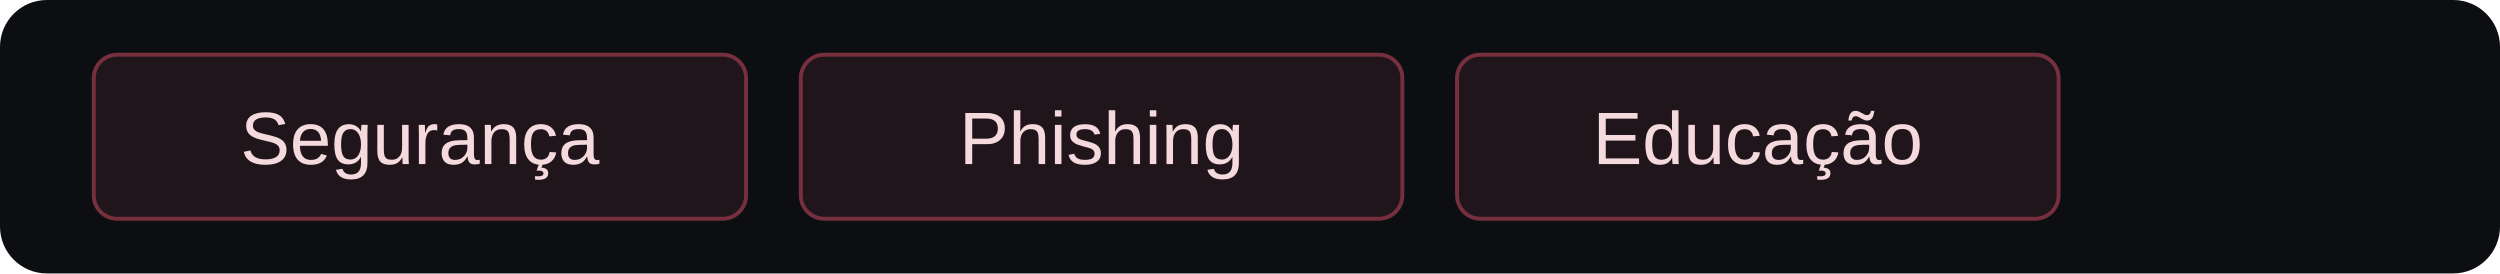
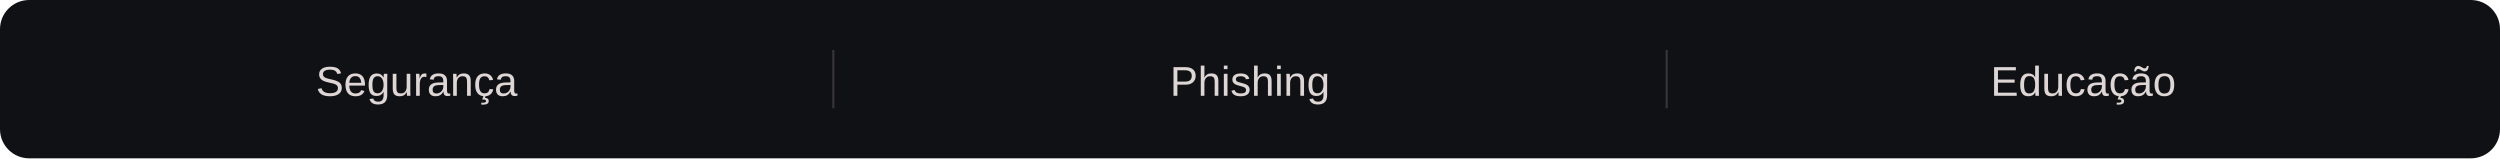
- <svg xmlns="http://www.w3.org/2000/svg" width="640" height="70" viewBox="0 0 640 70" role="img">
-   <rect width="640" height="70" rx="12" fill="#0d0e12" />
-   <rect x="24" y="14" width="167" height="42" rx="6" fill="#20151b" stroke="#76303d" />
-   <text x="107.5" y="42" text-anchor="middle" fill="#f4d9dd" font-family="Arial" font-size="19">Segurança</text>
-   <rect x="205" y="14" width="154" height="42" rx="6" fill="#20151b" stroke="#76303d" />
-   <text x="282.0" y="42" text-anchor="middle" fill="#f4d9dd" font-family="Arial" font-size="19">Phishing</text>
-   <rect x="373" y="14" width="154" height="42" rx="6" fill="#20151b" stroke="#76303d" />
-   <text x="450.0" y="42" text-anchor="middle" fill="#f4d9dd" font-family="Arial" font-size="19">Educação</text>
+ <svg xmlns="http://www.w3.org/2000/svg" width="1200" height="76" viewBox="0 0 1200 76">
+   <rect width="1200" height="76" rx="14" fill="#101115" />
+   <text x="200.0" y="46" text-anchor="middle" font-family="Arial" font-size="20" fill="#ded6d5">Segurança</text>
+   <path d="M400.0 24v28" stroke="#38343b" />
+   <text x="600.0" y="46" text-anchor="middle" font-family="Arial" font-size="20" fill="#ded6d5">Phishing</text>
+   <path d="M800.0 24v28" stroke="#38343b" />
+   <text x="1000.0" y="46" text-anchor="middle" font-family="Arial" font-size="20" fill="#ded6d5">Educação</text>
</svg>
